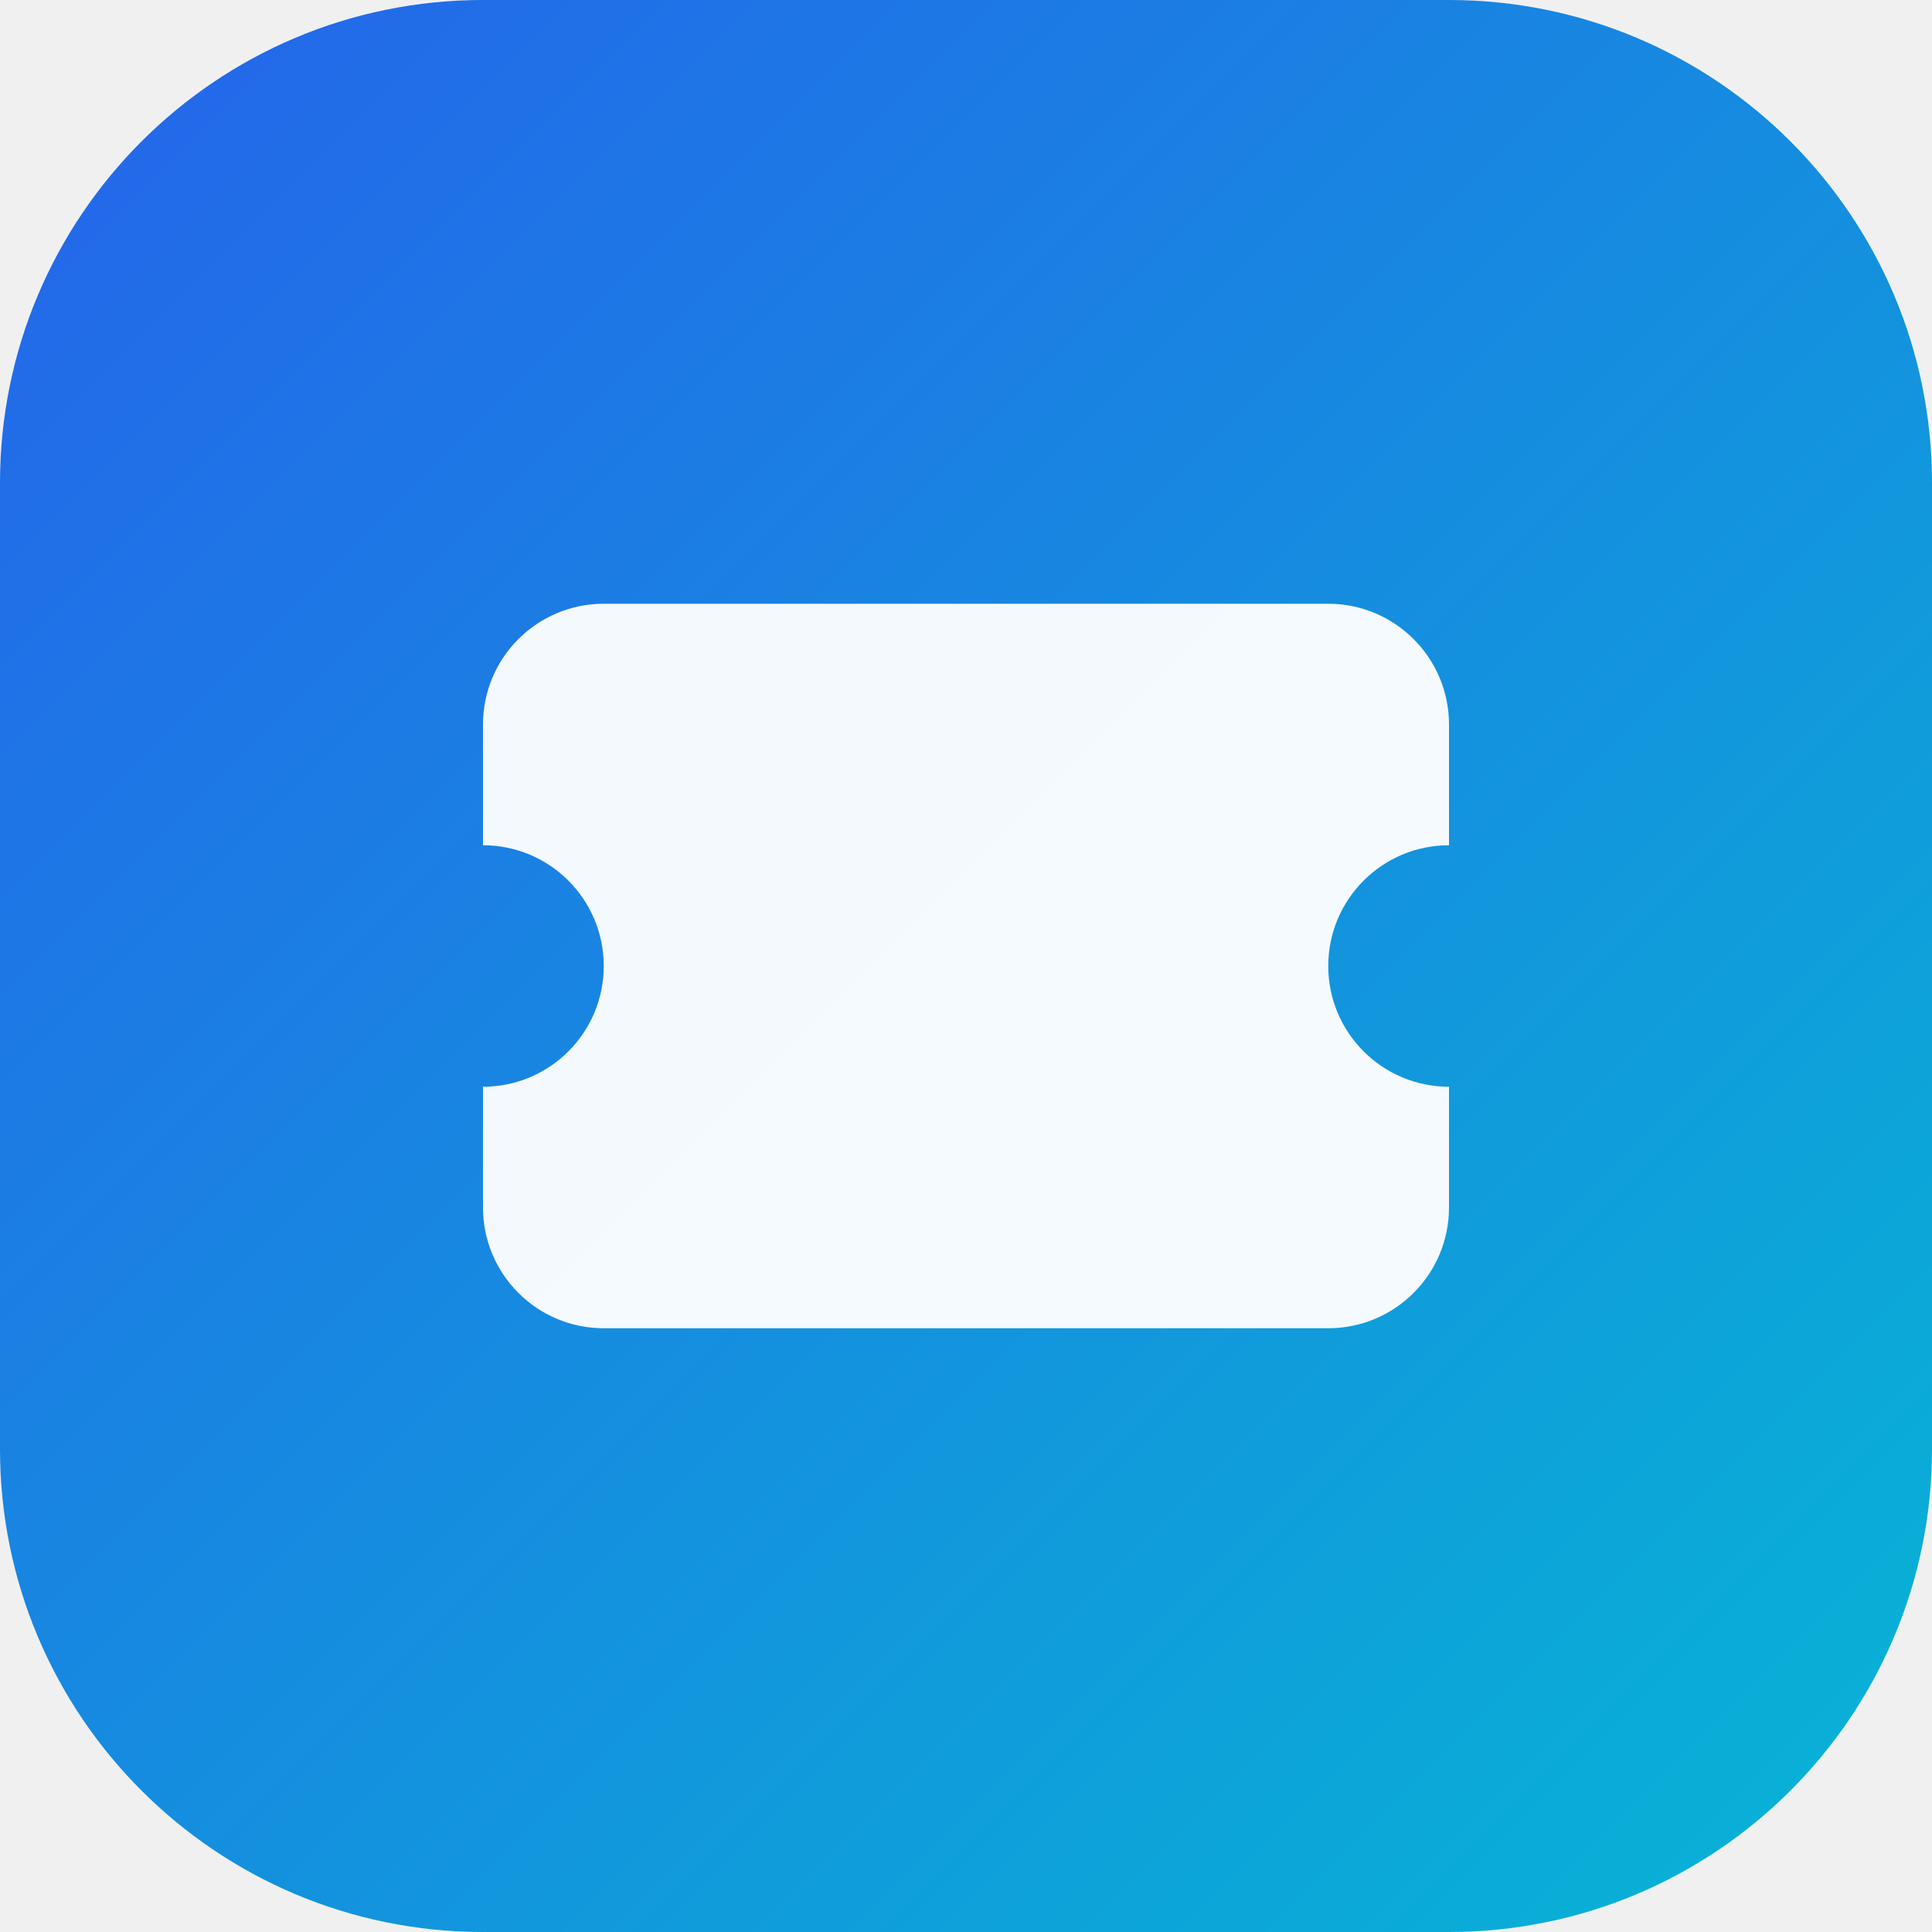
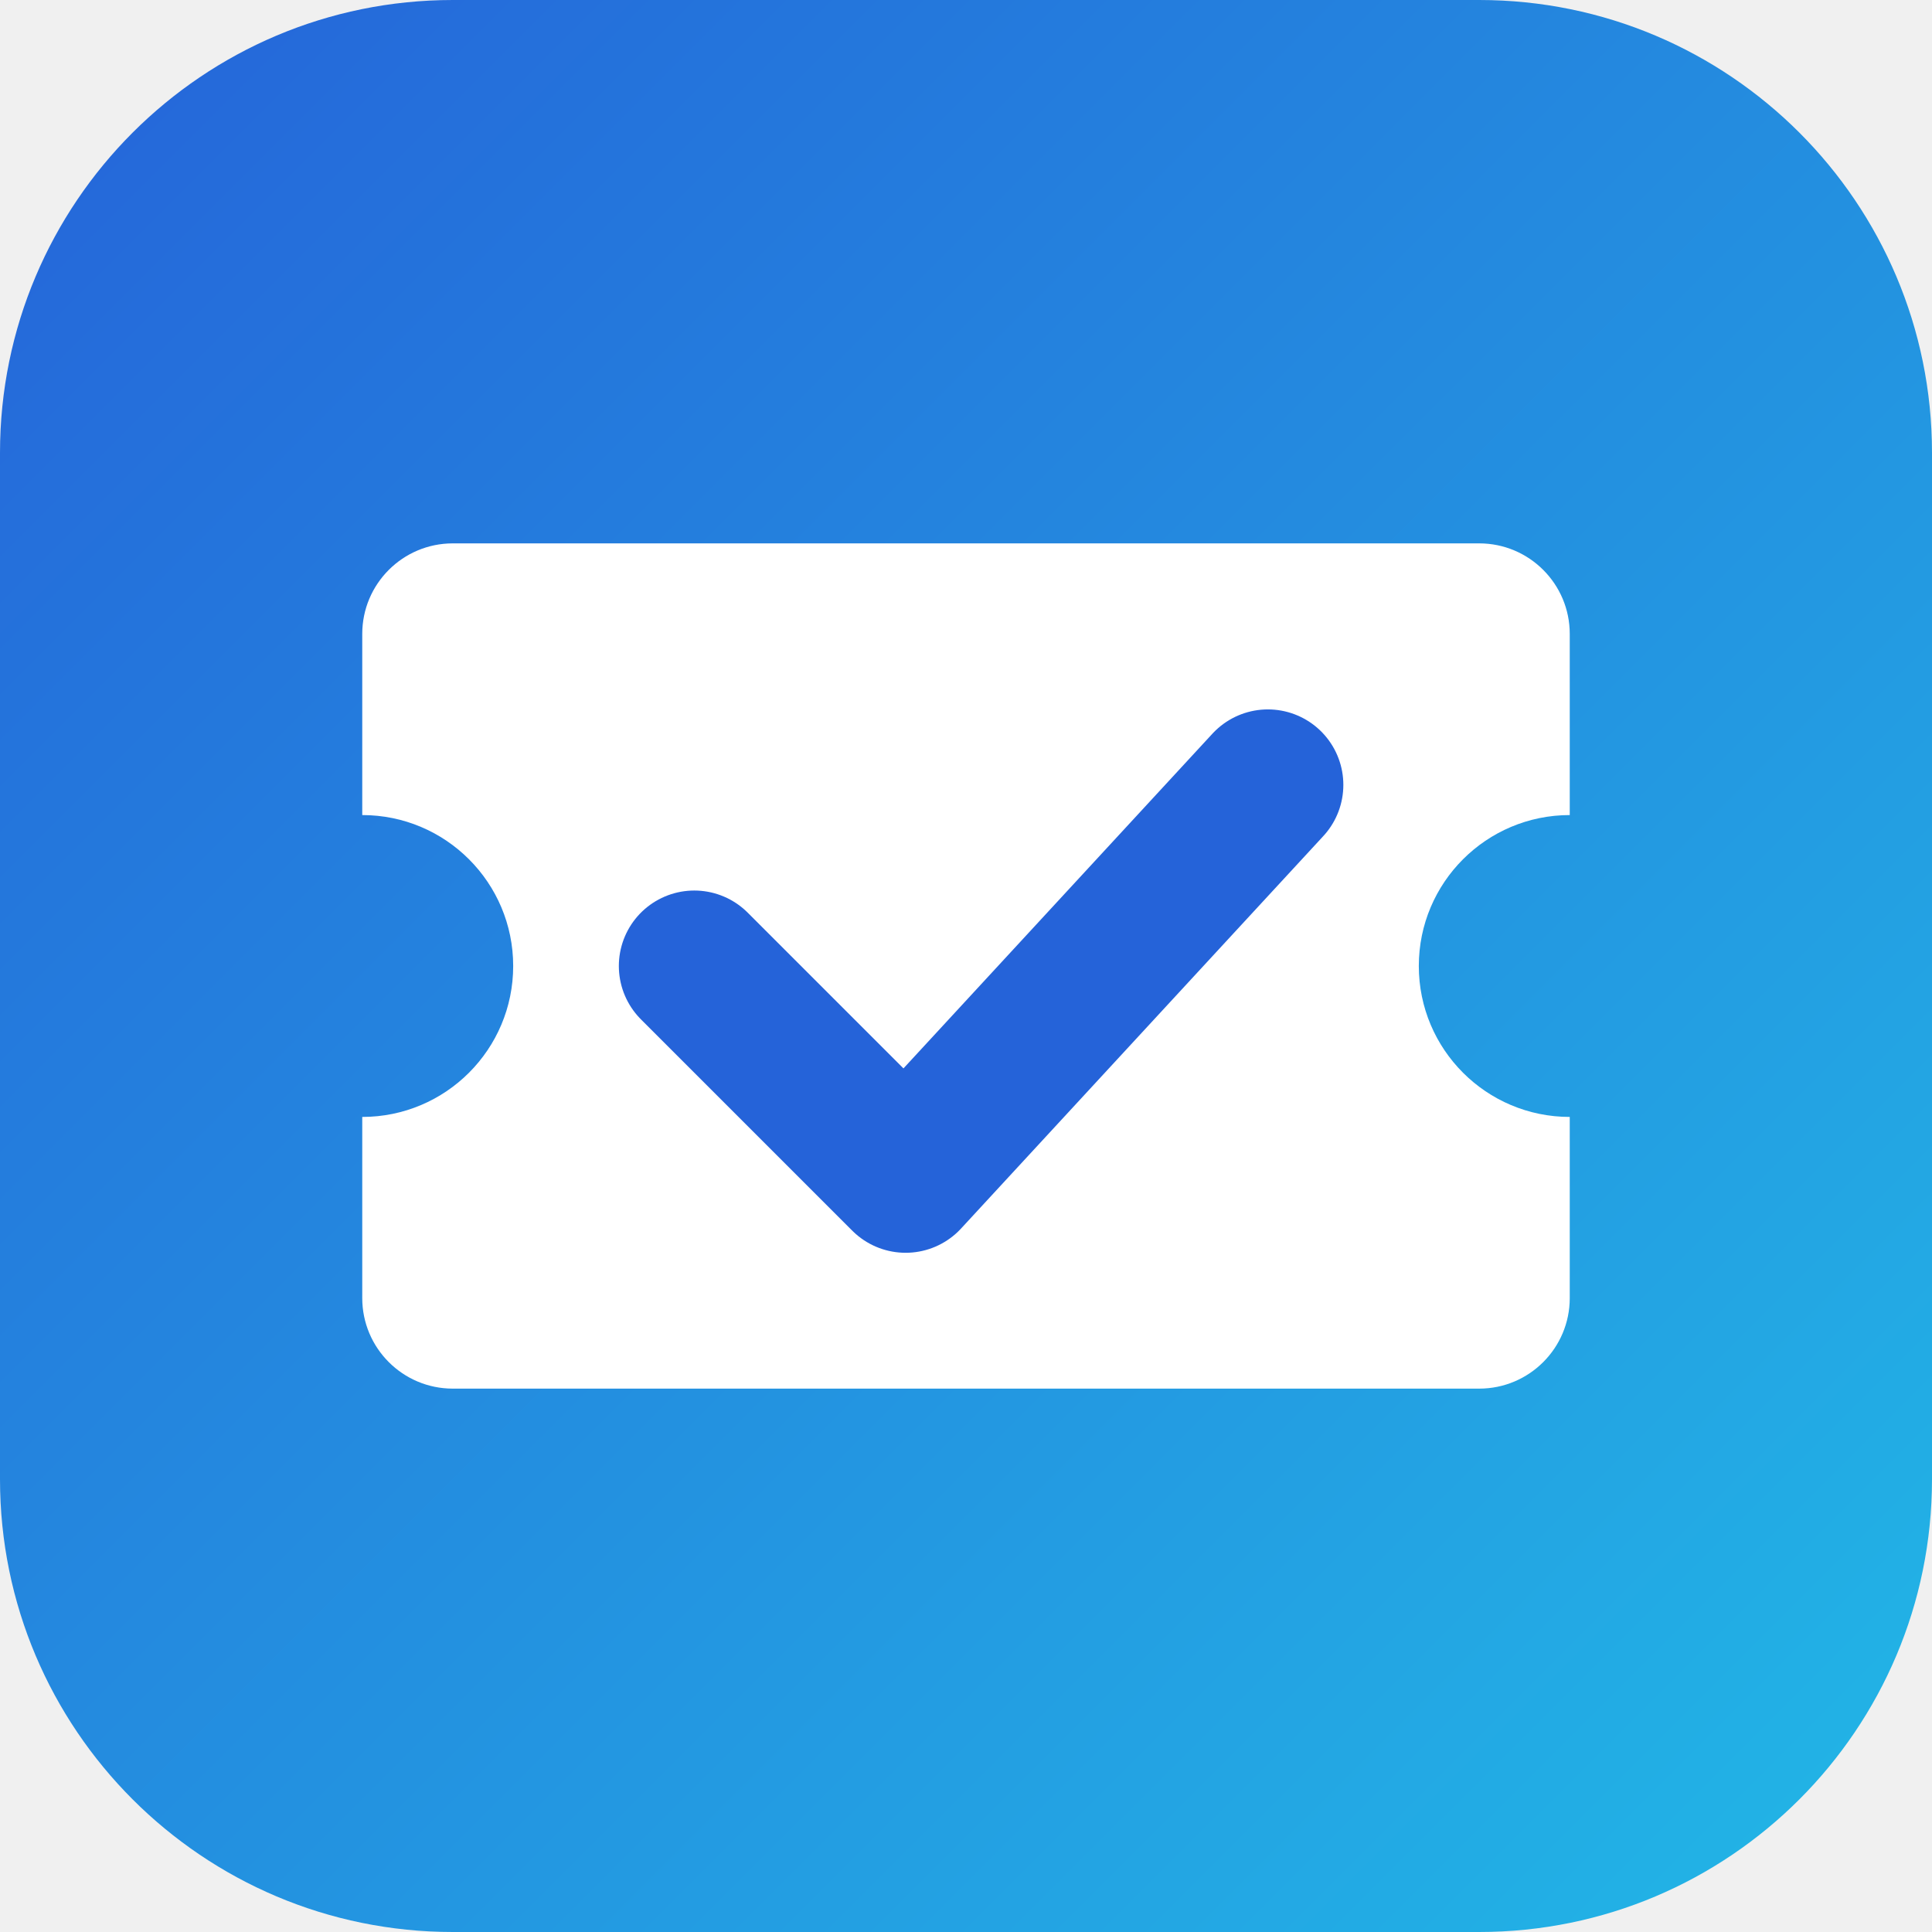
<svg xmlns="http://www.w3.org/2000/svg" viewBox="0 0 64 64">
  <defs>
    <linearGradient id="g" x1="0" y1="0" x2="1" y2="1">
-       <stop offset="0" stop-color="#2563eb" />
-       <stop offset="1" stop-color="#06b6d4" />
+       <stop stop-color="#2563d9" />
+       <stop offset="1" stop-color="#22b8e6" />
    </linearGradient>
  </defs>
-   <rect width="64" height="64" rx="16" fill="url(#g)" />
-   <path d="M16 24a4 4 0 0 1 4-4h24a4 4 0 0 1 4 4v4a4 4 0 0 0 0 8v4a4 4 0 0 1-4 4H20a4 4 0 0 1-4-4v-4a4 4 0 0 0 0-8z" fill="#fff" fill-opacity=".95" />
-   <path d="M26 33l5 5 8-10" fill="none" stroke="#2563eb" stroke-width="4" stroke-linecap="round" stroke-linejoin="round" stroke-dasharray="30" stroke-dashoffset="30">
-     <animate attributeName="stroke-dashoffset" values="30;0;0;30" keyTimes="0;.35;.85;1" dur="3.5s" repeatCount="indefinite" />
-   </path>
+   <rect width="64" height="64" rx="15" fill="url(#g)" />
+   <path fill="#fff" d="M12 21a3 3 0 0 1 3-3h34a3 3 0 0 1 3 3v6a5 5 0 0 0 0 10v6a3 3 0 0 1-3 3H15a3 3 0 0 1-3-3v-6a5 5 0 0 0 0-10z" />
+   <path fill="none" stroke="#2563d9" stroke-width="5" stroke-linecap="round" stroke-linejoin="round" d="m23 32 7 7 12-13" />
</svg>
